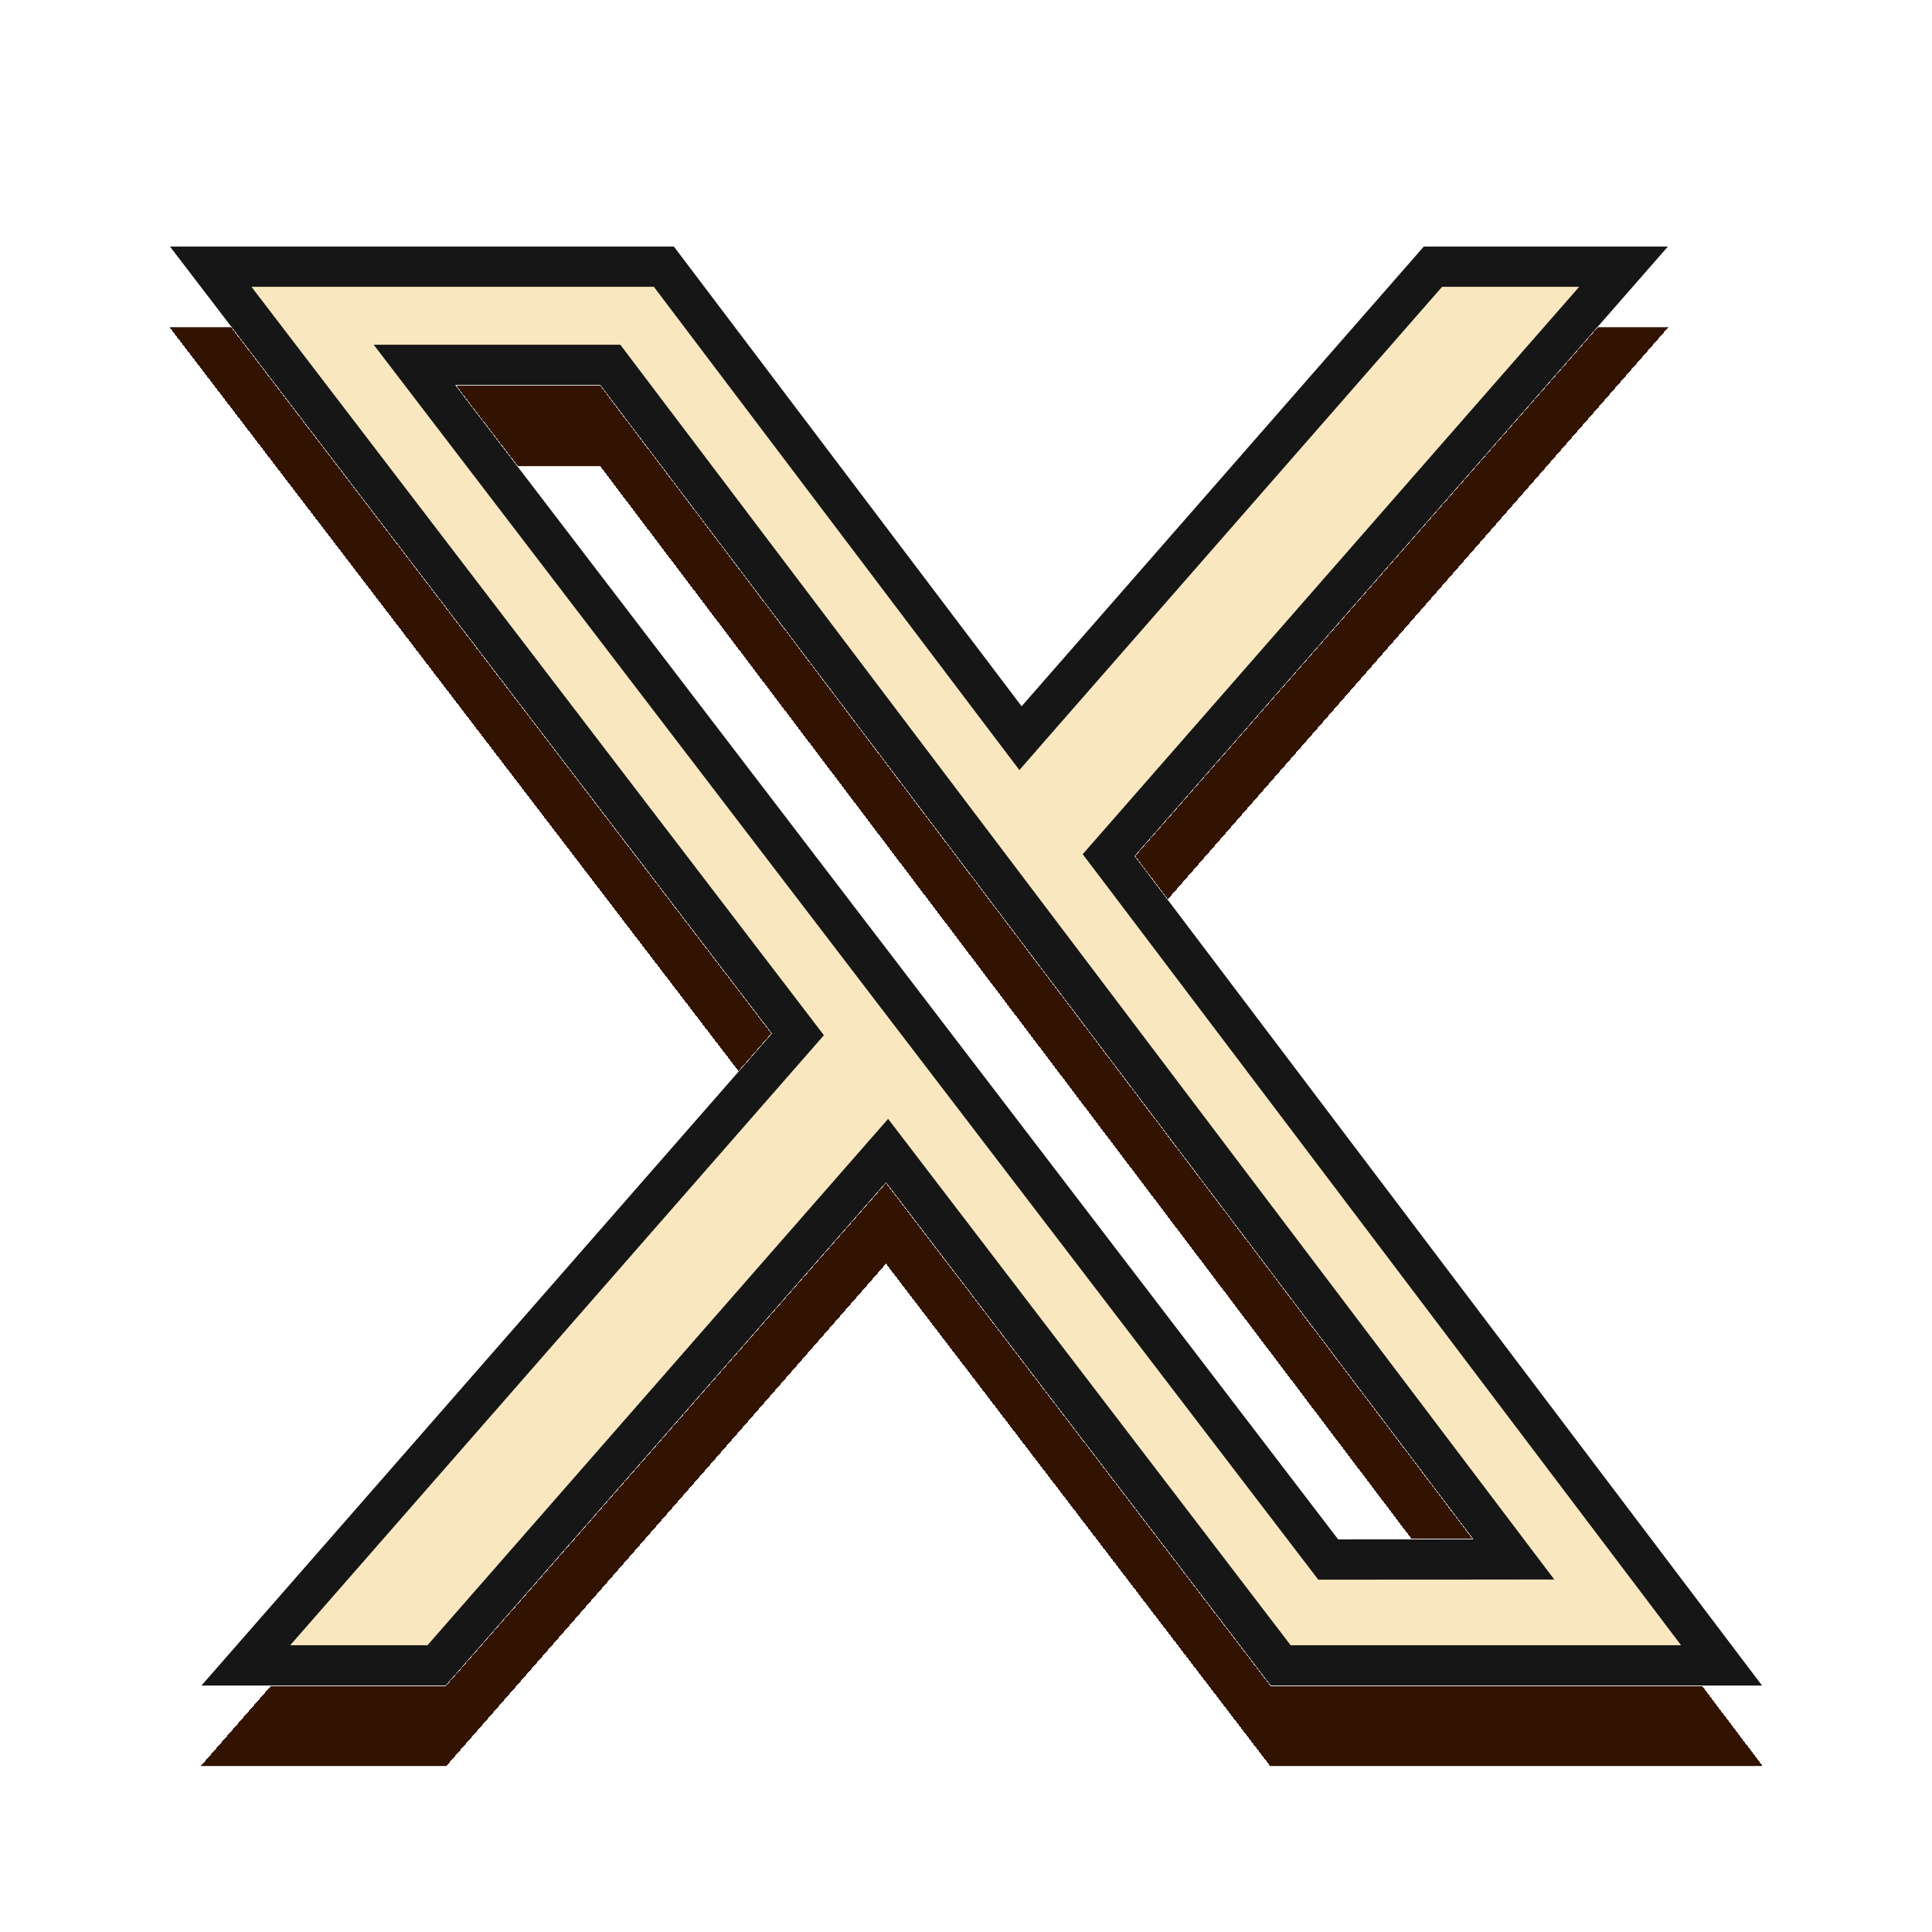
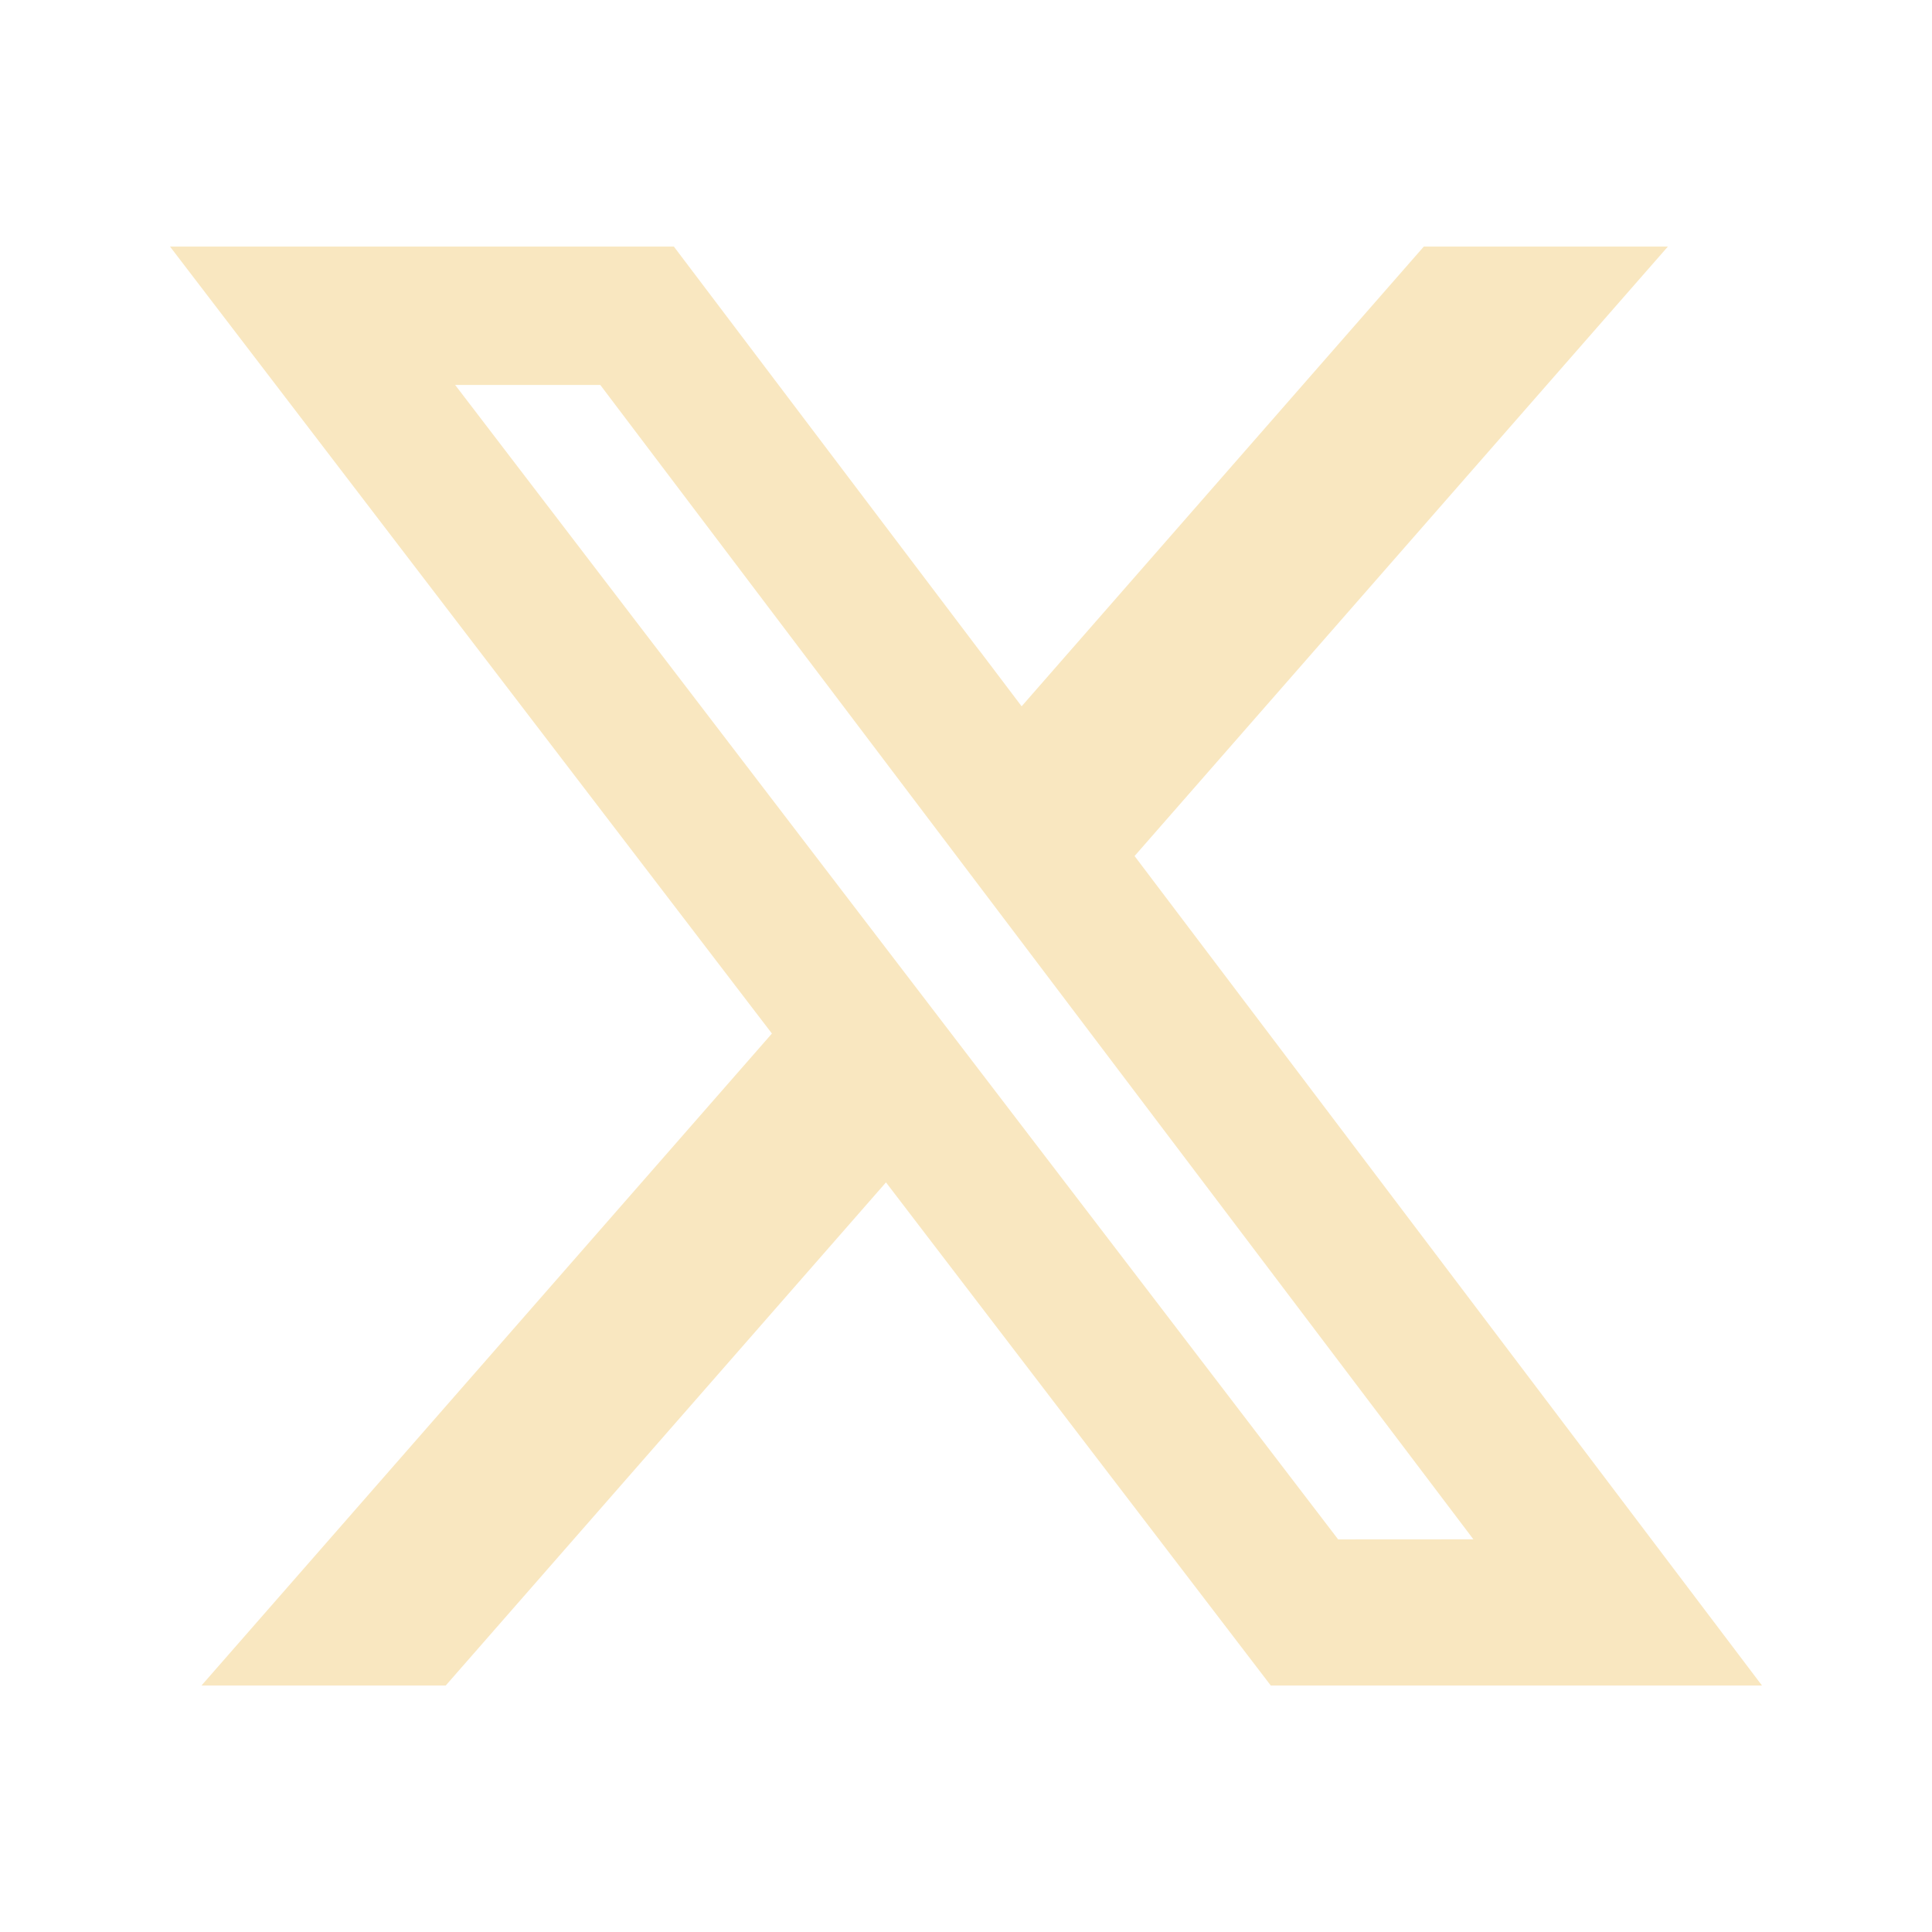
<svg xmlns="http://www.w3.org/2000/svg" width="48" height="48" viewBox="0 0 48 48" fill="none">
-   <g filter="url(#filter0_d_4080_941)">
-     <path d="M35.374 6.126L25.382 17.548L16.742 6.126H4.224L19.178 25.678L5.006 41.876H11.074L22.012 29.376L31.572 41.876H43.776L28.188 21.268L41.438 6.126H35.374ZM33.246 38.246L11.308 9.564H14.914L36.606 38.244L33.246 38.246Z" fill="#F9E7C0" />
-     <path d="M16.494 6.626L24.983 17.85L25.354 18.34L25.758 17.877L35.601 6.626H40.336L27.812 20.939L27.544 21.245L27.79 21.569L42.771 41.376H31.819L22.41 29.072L22.039 28.587L21.636 29.047L10.847 41.376H6.108L19.554 26.007L19.824 25.699L19.576 25.374L5.236 6.626H16.494ZM10.911 9.868L32.849 38.55L32.999 38.746H33.247L36.606 38.744L37.611 38.743L37.005 37.942L15.313 9.263L15.163 9.064H10.296L10.911 9.868Z" stroke="#161616" />
-   </g>
-   <defs>
-     <filter id="filter0_d_4080_941" x="4.224" y="6.126" width="39.552" height="37.75" filterUnits="userSpaceOnUse" color-interpolation-filters="sRGB">
-       <feFlood flood-opacity="0" result="BackgroundImageFix" />
-       <feColorMatrix in="SourceAlpha" type="matrix" values="0 0 0 0 0 0 0 0 0 0 0 0 0 0 0 0 0 0 127 0" result="hardAlpha" />
-       <feOffset dy="2" />
-       <feComposite in2="hardAlpha" operator="out" />
-       <feColorMatrix type="matrix" values="0 0 0 0 0.197 0 0 0 0 0.075 0 0 0 0 0.008 0 0 0 1 0" />
-       <feBlend mode="normal" in2="BackgroundImageFix" result="effect1_dropShadow_4080_941" />
-       <feBlend mode="normal" in="SourceGraphic" in2="effect1_dropShadow_4080_941" result="shape" />
-     </filter>
-   </defs>
+   <path d="M35.374 6.126L25.382 17.548L16.742 6.126H4.224L19.178 25.678L5.006 41.876H11.074L22.012 29.376L31.572 41.876H43.776L28.188 21.268L41.438 6.126H35.374ZM33.246 38.246L11.308 9.564H14.914L36.606 38.244L33.246 38.246Z" fill="#F9E7C0" />
</svg>
